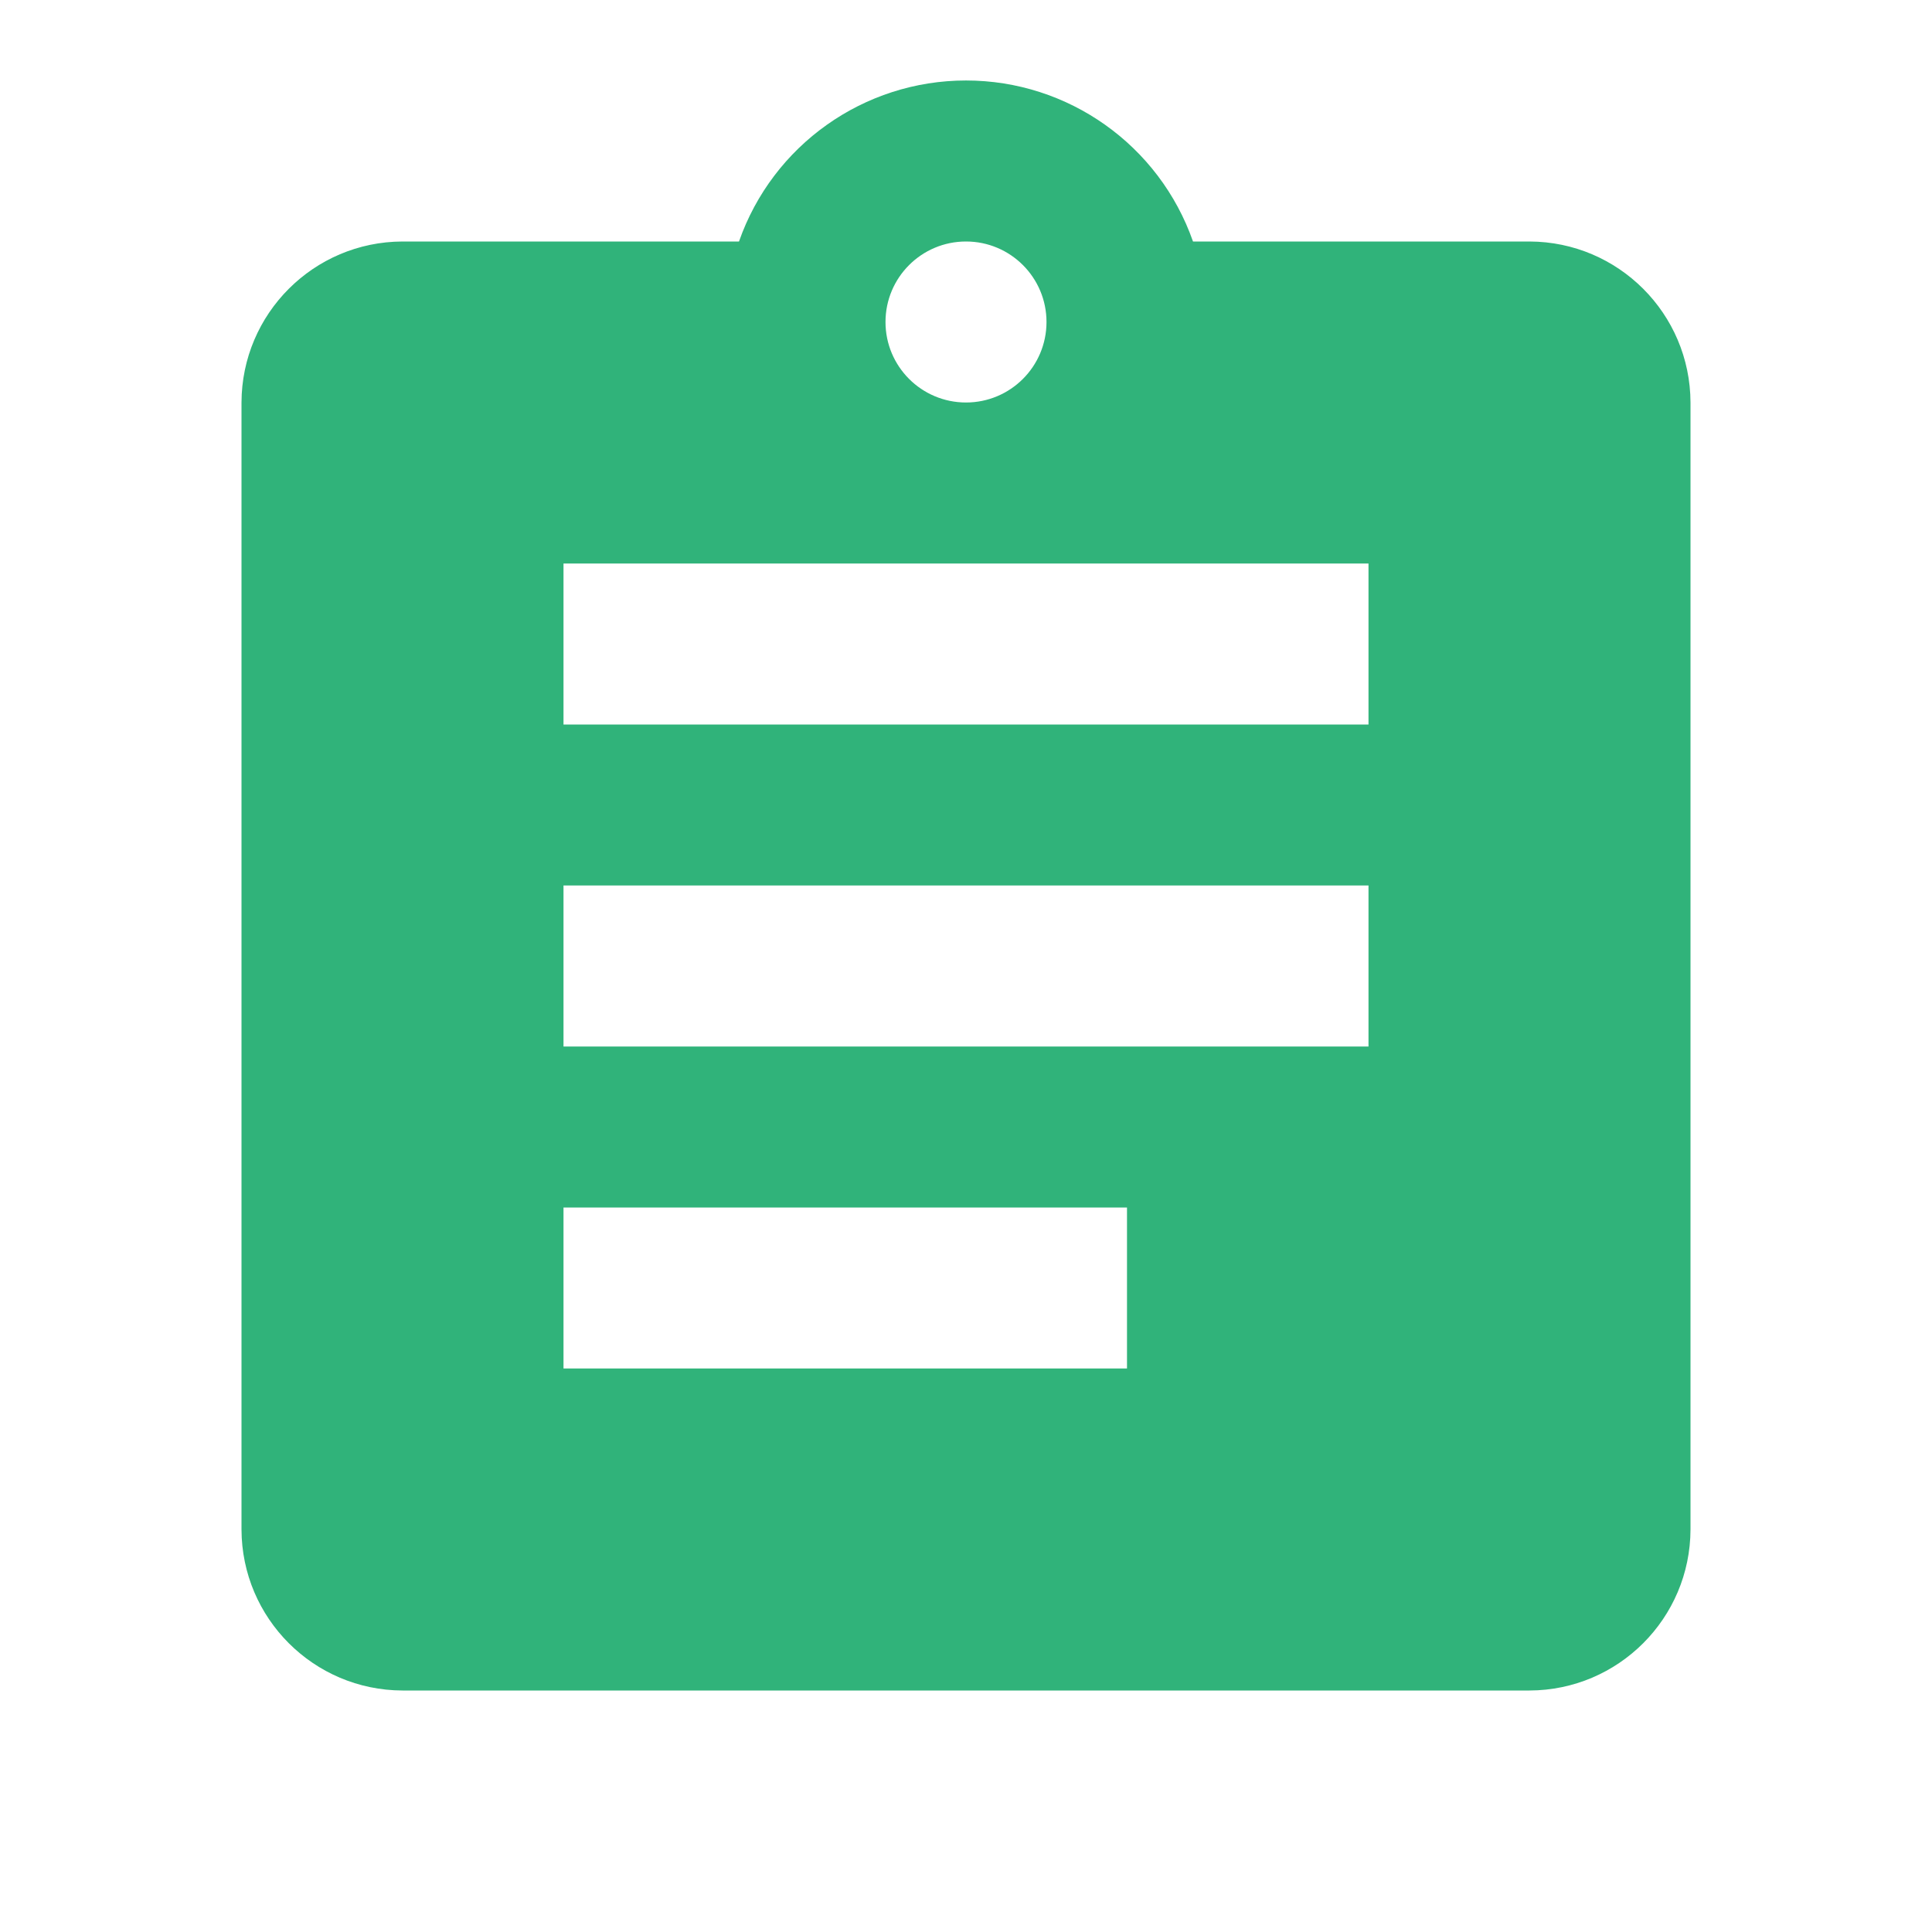
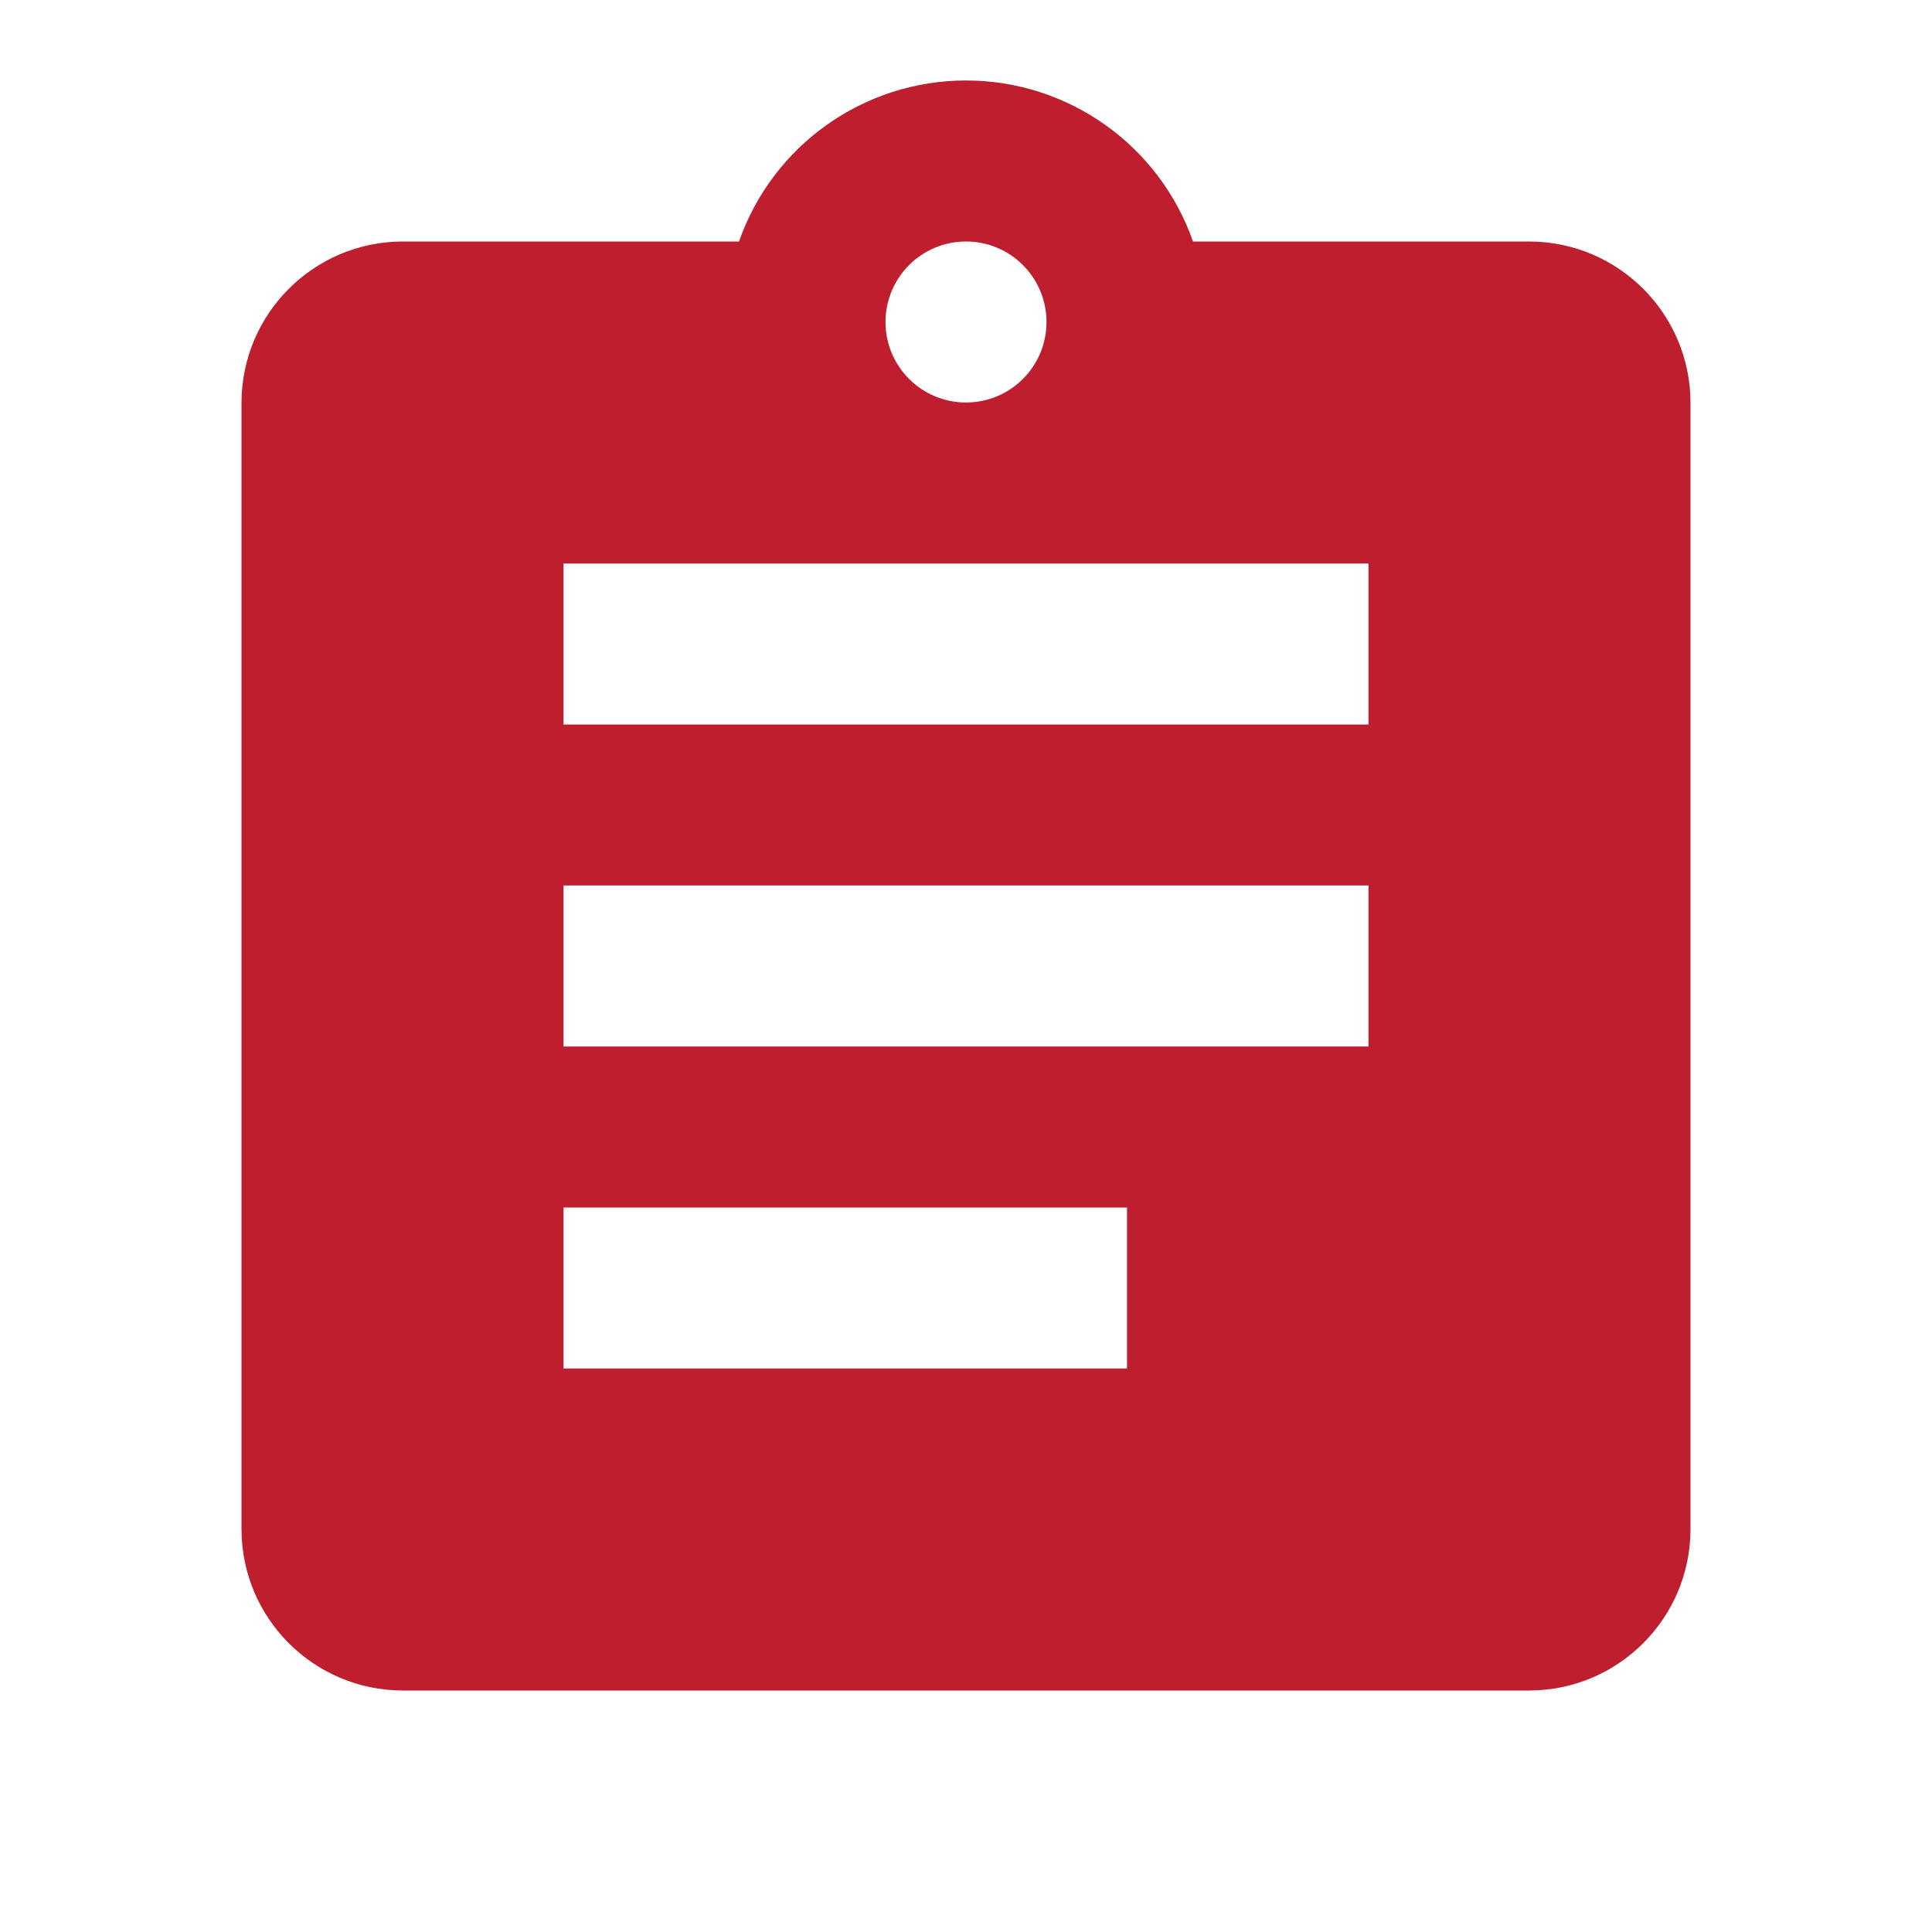
<svg xmlns="http://www.w3.org/2000/svg" width="24" height="24" viewBox="0 0 24 24">
  <defs>
-     <style>.a{fill:none;}.b{fill:#30b37a;}</style>
+     <style>.a{fill:none;}.b{fill:#be1e2d;}</style>
  </defs>
  <path class="a" d="M0,0H24V24H0Z" />
  <path class="b" d="M19,3H14.82A2.988,2.988,0,0,0,9.18,3H5A2.006,2.006,0,0,0,3,5V19a2.006,2.006,0,0,0,2,2H19a2.006,2.006,0,0,0,2-2V5A2.006,2.006,0,0,0,19,3ZM12,3a1,1,0,1,1-1,1A1,1,0,0,1,12,3Zm2,14H7V15h7Zm3-4H7V11H17Zm0-4H7V7H17Z" />
</svg>
